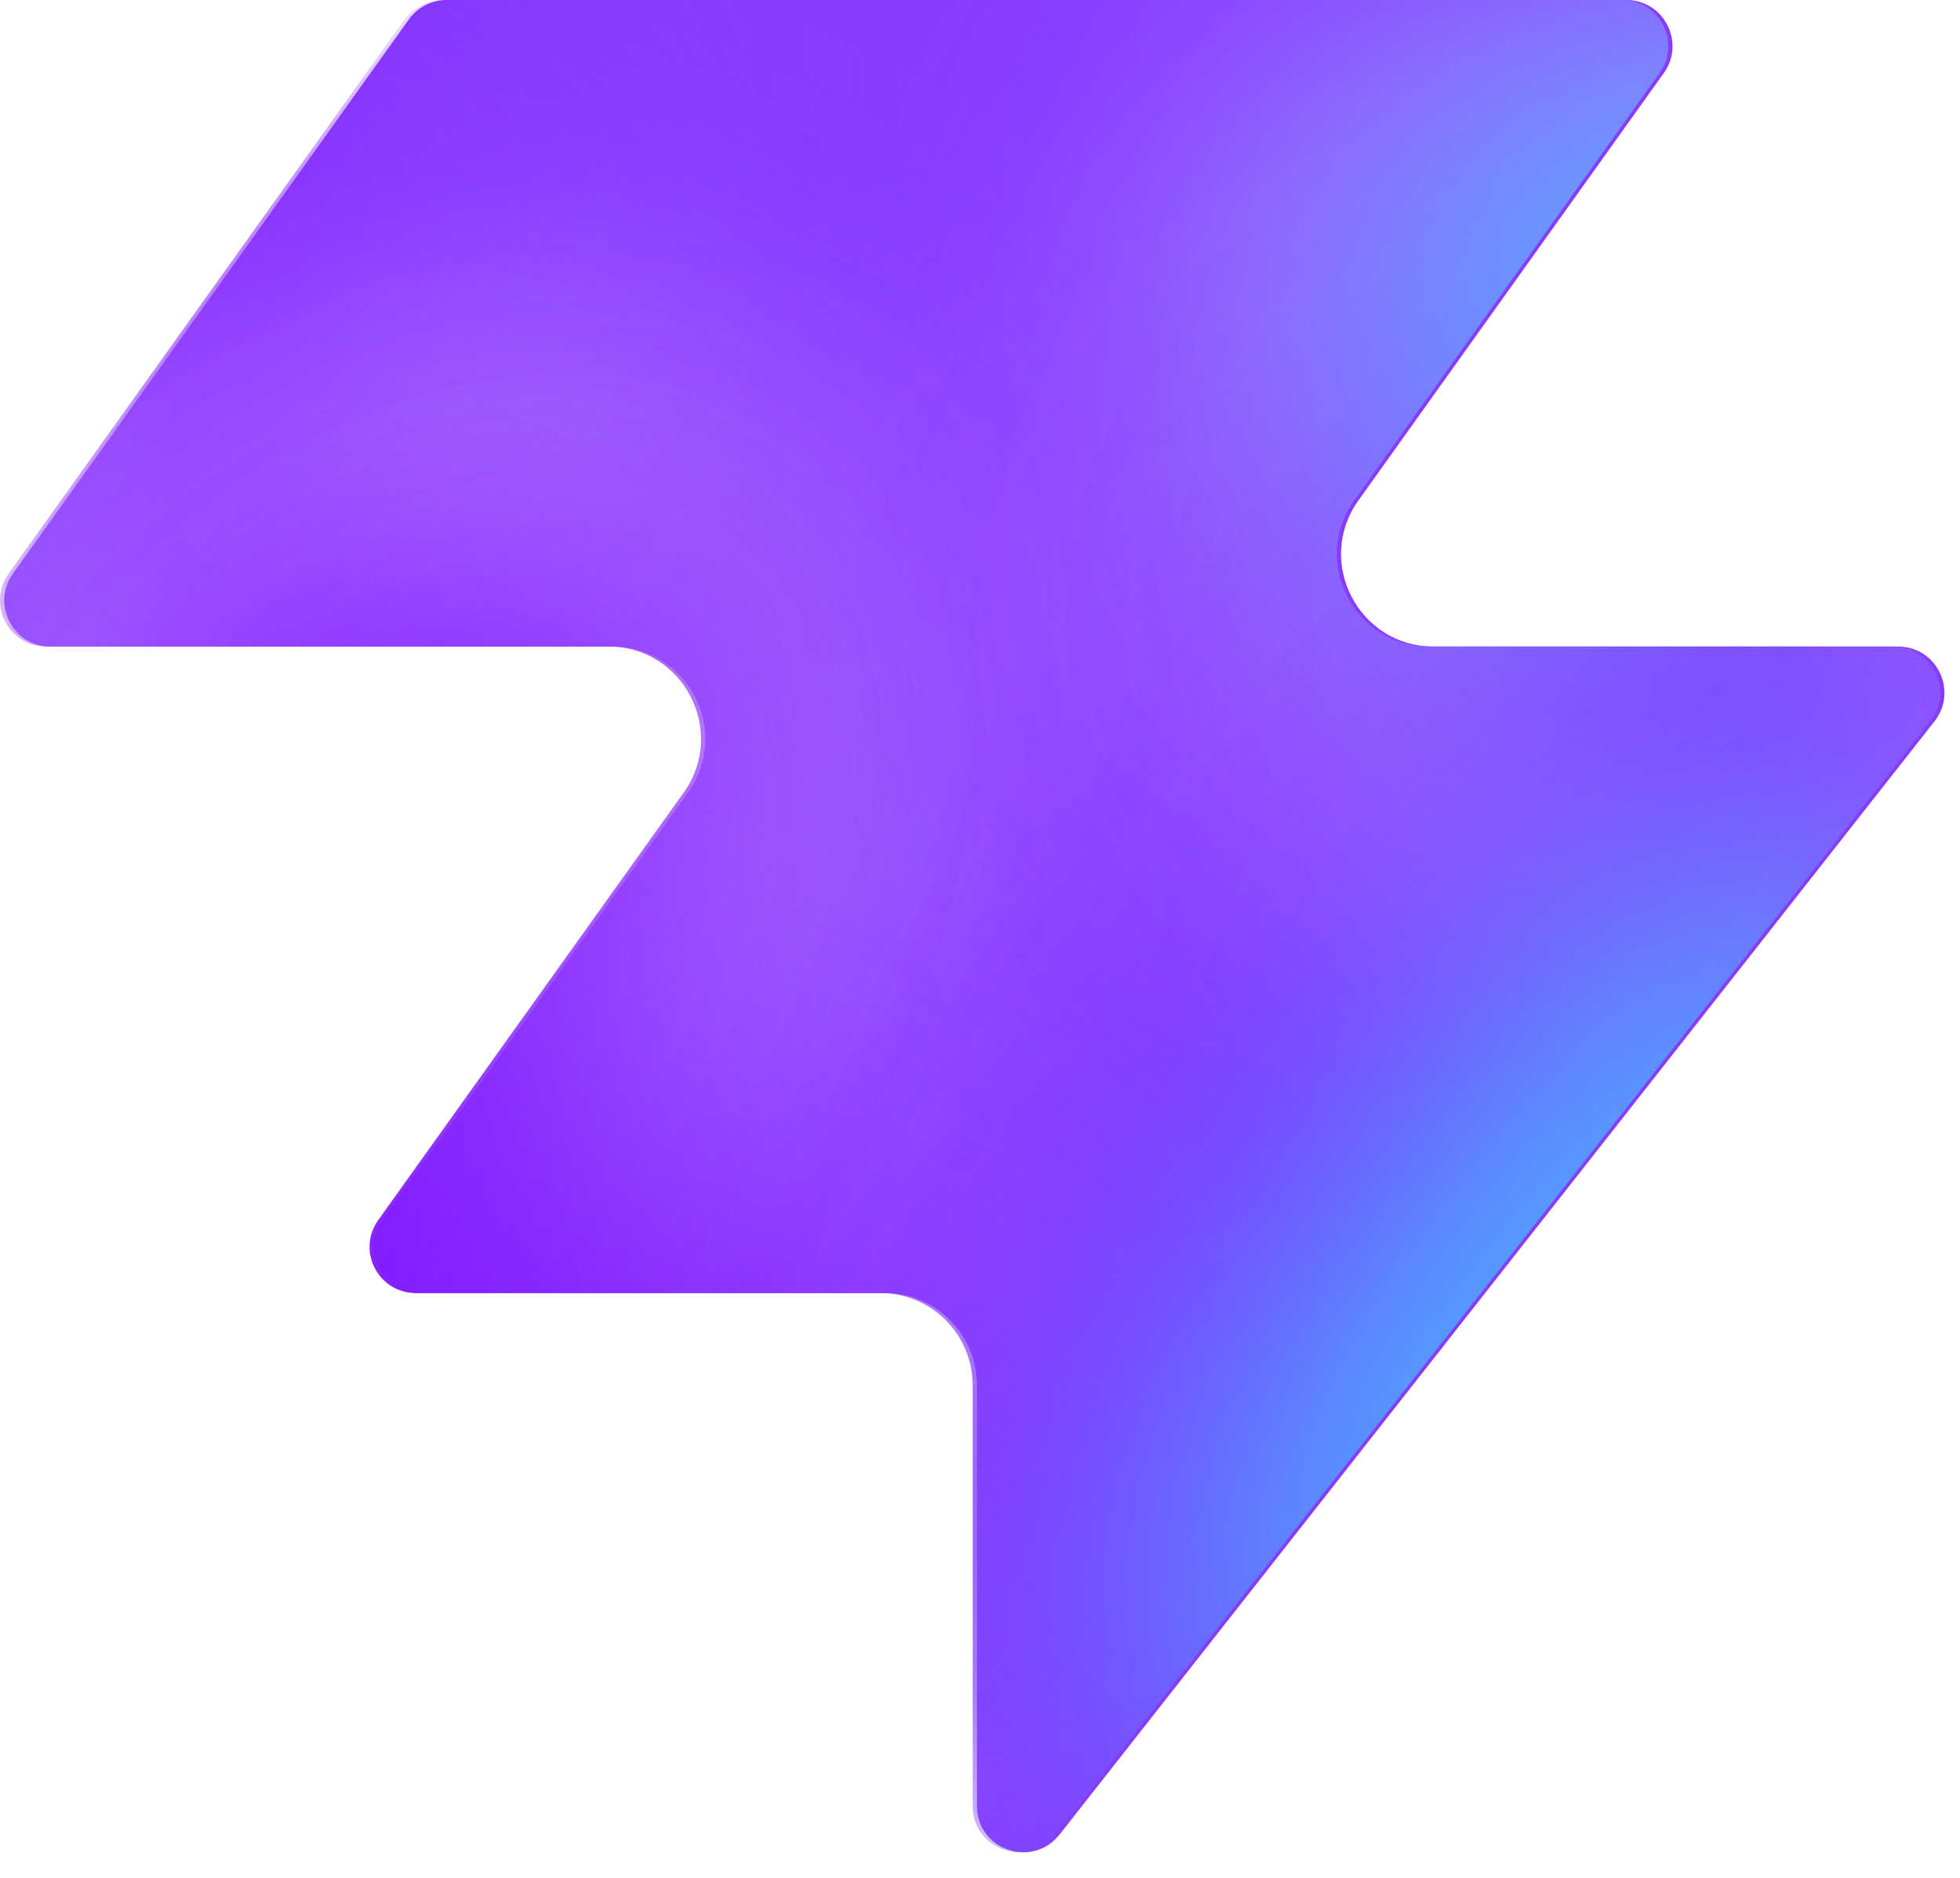
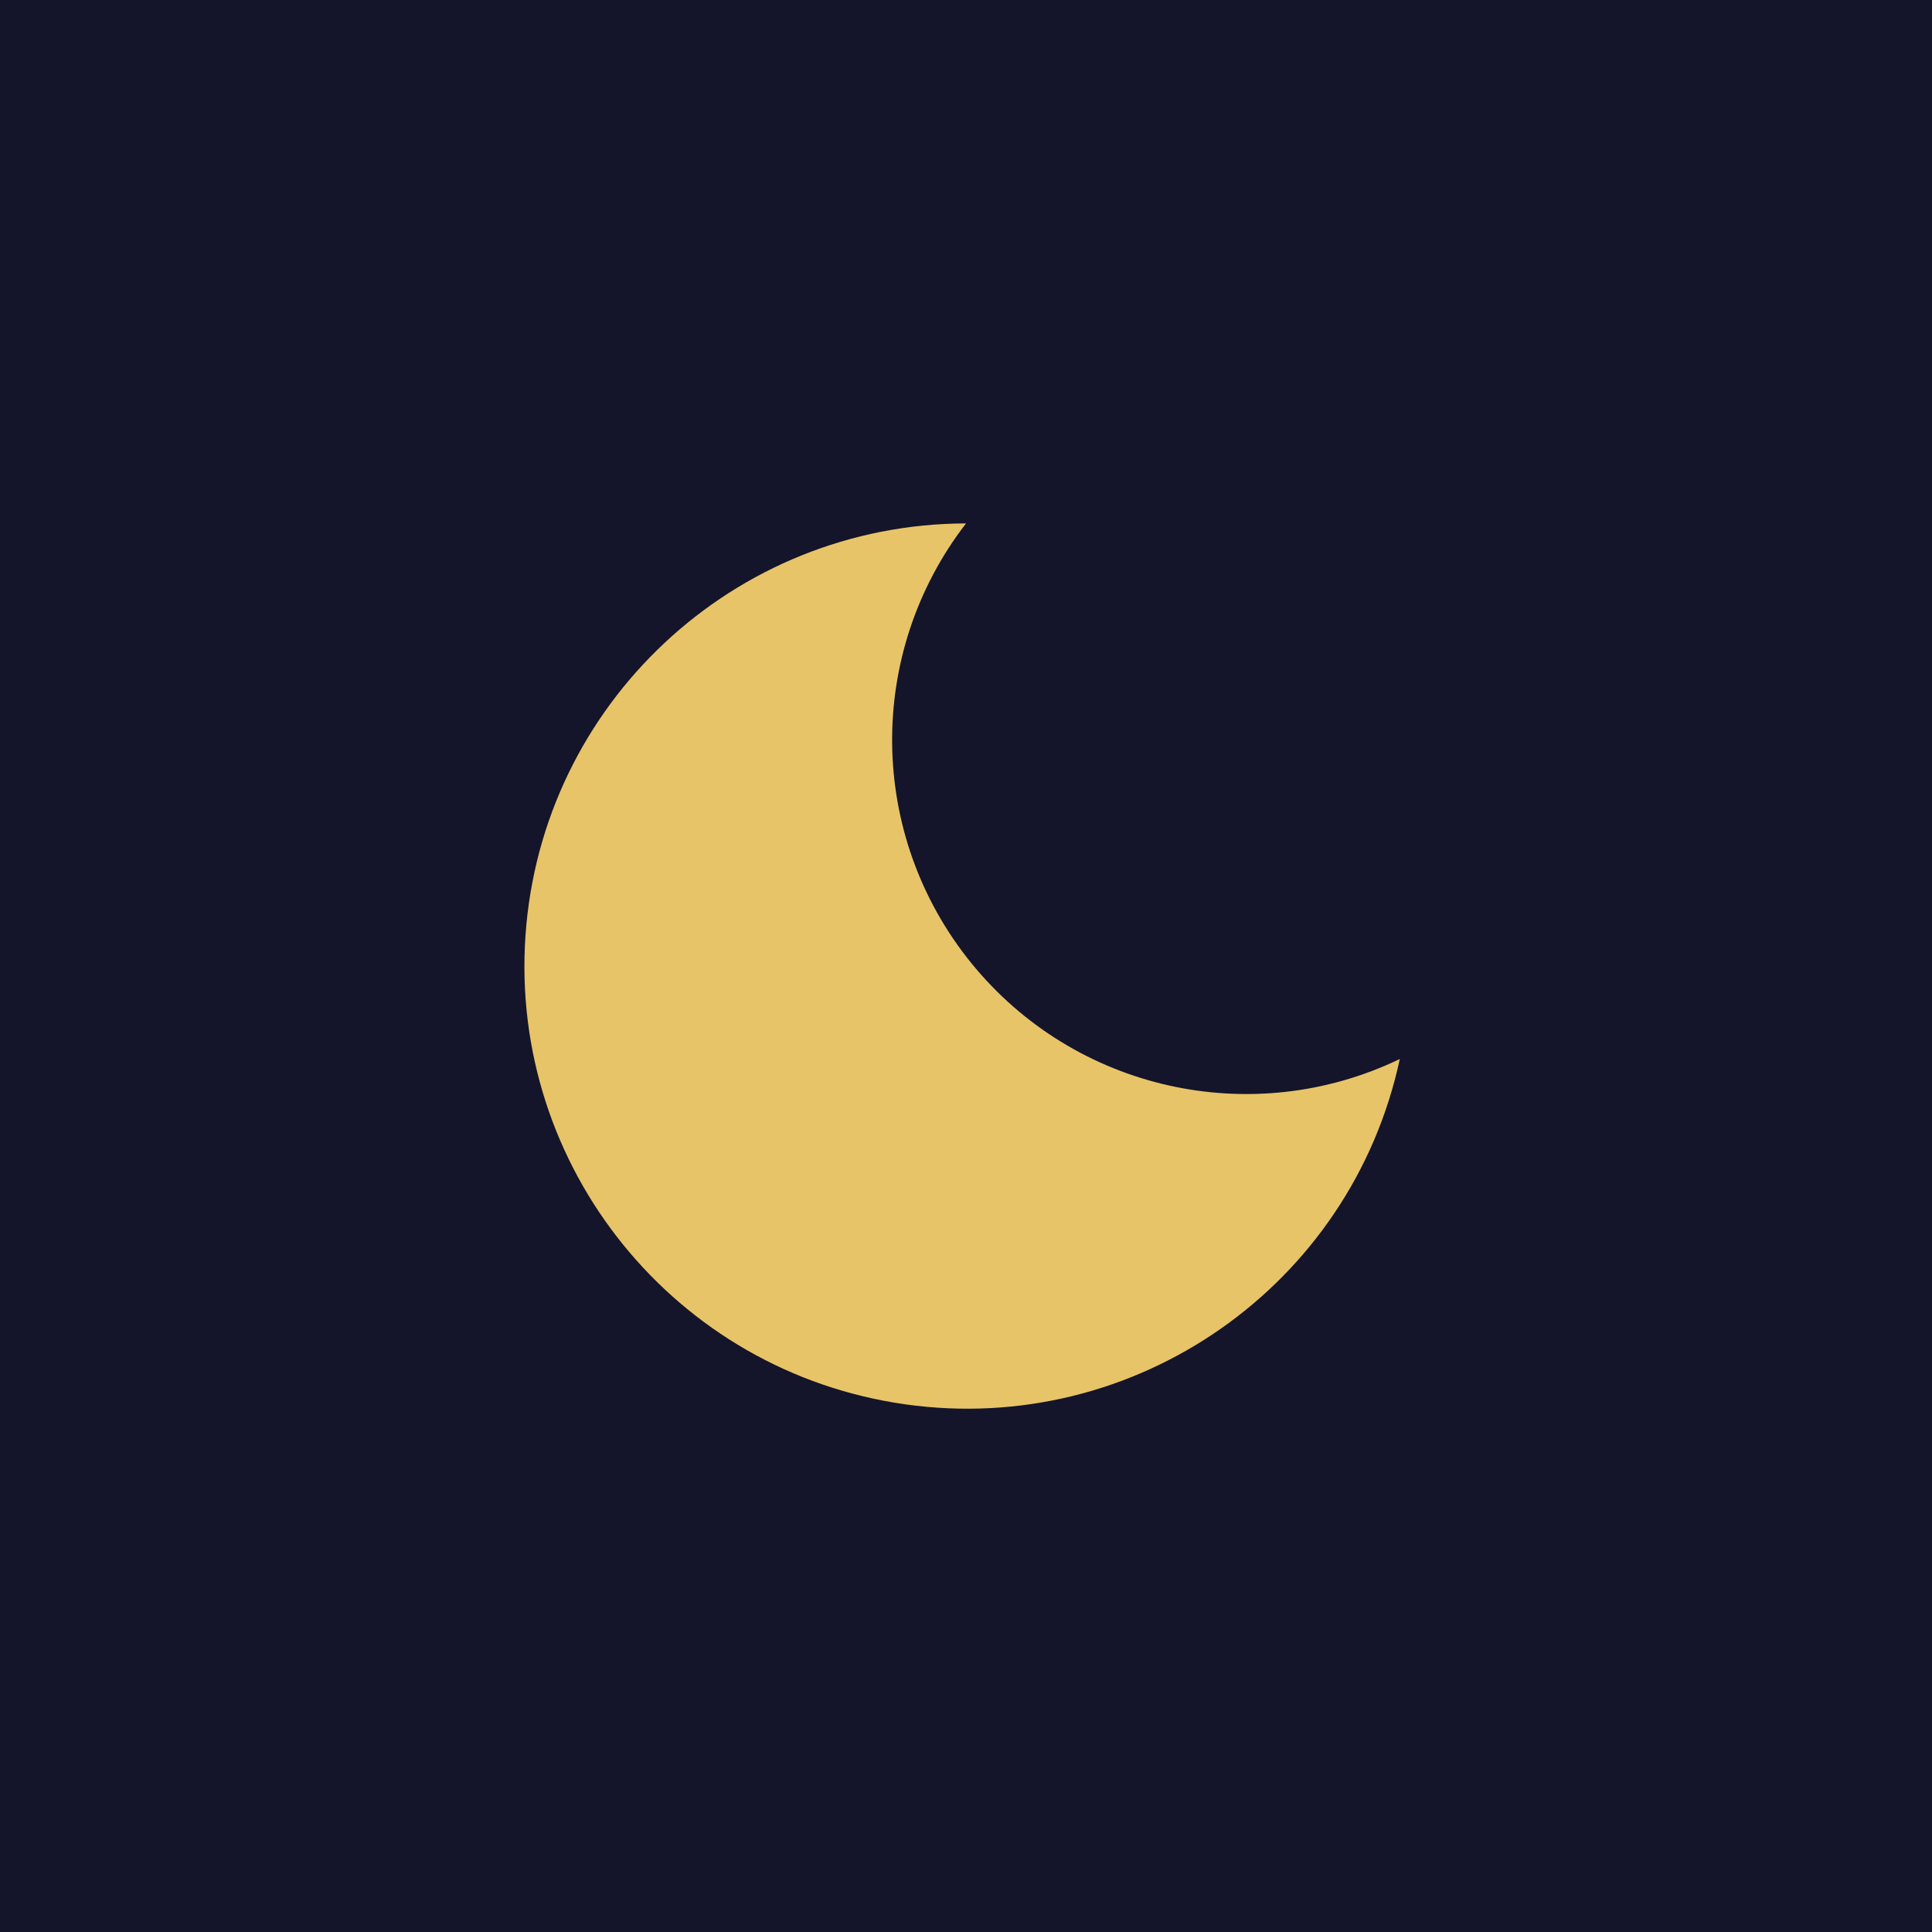
- <svg xmlns="http://www.w3.org/2000/svg" width="48" height="46" fill="none" viewBox="0 0 48 46">
-   <path fill="#863bff" d="M25.946 44.938c-.664.845-2.021.375-2.021-.698V33.937a2.26 2.26 0 0 0-2.262-2.262H10.287c-.92 0-1.456-1.04-.92-1.788l7.48-10.471c1.07-1.497 0-3.578-1.842-3.578H1.237c-.92 0-1.456-1.04-.92-1.788L10.013.474c.214-.297.556-.474.92-.474h28.894c.92 0 1.456 1.04.92 1.788l-7.48 10.471c-1.07 1.498 0 3.579 1.842 3.579h11.377c.943 0 1.473 1.088.89 1.83L25.947 44.94z" style="fill:#863bff;fill:color(display-p3 .525 .23 1);fill-opacity:1" />
-   <mask id="a" width="48" height="46" x="0" y="0" maskUnits="userSpaceOnUse" style="mask-type:alpha">
-     <path fill="#000" d="M25.842 44.938c-.664.844-2.021.375-2.021-.698V33.937a2.26 2.26 0 0 0-2.262-2.262H10.183c-.92 0-1.456-1.04-.92-1.788l7.48-10.471c1.07-1.498 0-3.579-1.842-3.579H1.133c-.92 0-1.456-1.04-.92-1.787L9.91.473c.214-.297.556-.474.92-.474h28.894c.92 0 1.456 1.04.92 1.788l-7.48 10.471c-1.07 1.498 0 3.578 1.842 3.578h11.377c.943 0 1.473 1.088.89 1.832L25.843 44.94z" style="fill:#000;fill-opacity:1" />
-   </mask>
-   <g mask="url(#a)">
-     <g filter="url(#b)">
-       <ellipse cx="5.508" cy="14.704" fill="#ede6ff" rx="5.508" ry="14.704" style="fill:#ede6ff;fill:color(display-p3 .927 .903 1);fill-opacity:1" transform="matrix(.00324 1 1 -.00324 -4.47 31.516)" />
-     </g>
-     <g filter="url(#c)">
-       <ellipse cx="10.399" cy="29.851" fill="#ede6ff" rx="10.399" ry="29.851" style="fill:#ede6ff;fill:color(display-p3 .927 .903 1);fill-opacity:1" transform="matrix(.00324 1 1 -.00324 -39.328 7.883)" />
-     </g>
-     <g filter="url(#d)">
-       <ellipse cx="5.508" cy="30.487" fill="#7e14ff" rx="5.508" ry="30.487" style="fill:#7e14ff;fill:color(display-p3 .492 .077 1);fill-opacity:1" transform="rotate(89.814 -25.913 -14.639)scale(1 -1)" />
-     </g>
-     <g filter="url(#e)">
-       <ellipse cx="5.508" cy="30.599" fill="#7e14ff" rx="5.508" ry="30.599" style="fill:#7e14ff;fill:color(display-p3 .492 .077 1);fill-opacity:1" transform="rotate(89.814 -32.644 -3.334)scale(1 -1)" />
-     </g>
-     <g filter="url(#f)">
-       <ellipse cx="5.508" cy="30.599" fill="#7e14ff" rx="5.508" ry="30.599" style="fill:#7e14ff;fill:color(display-p3 .492 .077 1);fill-opacity:1" transform="matrix(.00324 1 1 -.00324 -34.34 30.47)" />
-     </g>
-     <g filter="url(#g)">
-       <ellipse cx="14.072" cy="22.078" fill="#ede6ff" rx="14.072" ry="22.078" style="fill:#ede6ff;fill:color(display-p3 .927 .903 1);fill-opacity:1" transform="rotate(93.35 24.506 48.493)scale(-1 1)" />
-     </g>
-     <g filter="url(#h)">
-       <ellipse cx="3.47" cy="21.501" fill="#7e14ff" rx="3.47" ry="21.501" style="fill:#7e14ff;fill:color(display-p3 .492 .077 1);fill-opacity:1" transform="rotate(89.009 28.708 47.59)scale(-1 1)" />
-     </g>
-     <g filter="url(#i)">
-       <ellipse cx="3.47" cy="21.501" fill="#7e14ff" rx="3.47" ry="21.501" style="fill:#7e14ff;fill:color(display-p3 .492 .077 1);fill-opacity:1" transform="rotate(89.009 28.708 47.59)scale(-1 1)" />
-     </g>
-     <g filter="url(#j)">
-       <ellipse cx=".387" cy="8.972" fill="#7e14ff" rx="4.407" ry="29.108" style="fill:#7e14ff;fill:color(display-p3 .492 .077 1);fill-opacity:1" transform="rotate(39.51 .387 8.972)" />
-     </g>
-     <g filter="url(#k)">
-       <ellipse cx="47.523" cy="-6.092" fill="#7e14ff" rx="4.407" ry="29.108" style="fill:#7e14ff;fill:color(display-p3 .492 .077 1);fill-opacity:1" transform="rotate(37.892 47.523 -6.092)" />
-     </g>
-     <g filter="url(#l)">
-       <ellipse cx="41.412" cy="6.333" fill="#47bfff" rx="5.971" ry="9.665" style="fill:#47bfff;fill:color(display-p3 .28 .748 1);fill-opacity:1" transform="rotate(37.892 41.412 6.333)" />
-     </g>
-     <g filter="url(#m)">
-       <ellipse cx="-1.879" cy="38.332" fill="#7e14ff" rx="4.407" ry="29.108" style="fill:#7e14ff;fill:color(display-p3 .492 .077 1);fill-opacity:1" transform="rotate(37.892 -1.88 38.332)" />
-     </g>
-     <g filter="url(#n)">
-       <ellipse cx="-1.879" cy="38.332" fill="#7e14ff" rx="4.407" ry="29.108" style="fill:#7e14ff;fill:color(display-p3 .492 .077 1);fill-opacity:1" transform="rotate(37.892 -1.88 38.332)" />
-     </g>
-     <g filter="url(#o)">
-       <ellipse cx="35.651" cy="29.907" fill="#7e14ff" rx="4.407" ry="29.108" style="fill:#7e14ff;fill:color(display-p3 .492 .077 1);fill-opacity:1" transform="rotate(37.892 35.651 29.907)" />
-     </g>
-     <g filter="url(#p)">
-       <ellipse cx="38.418" cy="32.4" fill="#47bfff" rx="5.971" ry="15.297" style="fill:#47bfff;fill:color(display-p3 .28 .748 1);fill-opacity:1" transform="rotate(37.892 38.418 32.4)" />
-     </g>
+ <svg xmlns="http://www.w3.org/2000/svg" width="512" height="512" viewBox="0 0 512 512">
+   <rect width="512" height="512" fill="#14152B" />
+   <g transform="translate(115.25,115.25) scale(11.73)">
+     <path d="M12 2a10 10 0 1 0 9.8 12.1A8 8 0 0 1 12 2Z" fill="#E8C468" />
  </g>
-   <defs>
-     <filter id="b" width="60.045" height="41.654" x="-19.77" y="16.149" color-interpolation-filters="sRGB" filterUnits="userSpaceOnUse">
-       <feFlood flood-opacity="0" result="BackgroundImageFix" />
-       <feBlend in="SourceGraphic" in2="BackgroundImageFix" result="shape" />
-       <feGaussianBlur result="effect1_foregroundBlur_2002_17158" stdDeviation="7.659" />
-     </filter>
-     <filter id="c" width="90.34" height="51.437" x="-54.613" y="-7.533" color-interpolation-filters="sRGB" filterUnits="userSpaceOnUse">
-       <feFlood flood-opacity="0" result="BackgroundImageFix" />
-       <feBlend in="SourceGraphic" in2="BackgroundImageFix" result="shape" />
-       <feGaussianBlur result="effect1_foregroundBlur_2002_17158" stdDeviation="7.659" />
-     </filter>
-     <filter id="d" width="79.355" height="29.4" x="-49.64" y="2.03" color-interpolation-filters="sRGB" filterUnits="userSpaceOnUse">
-       <feFlood flood-opacity="0" result="BackgroundImageFix" />
-       <feBlend in="SourceGraphic" in2="BackgroundImageFix" result="shape" />
-       <feGaussianBlur result="effect1_foregroundBlur_2002_17158" stdDeviation="4.596" />
-     </filter>
-     <filter id="e" width="79.579" height="29.4" x="-45.045" y="20.029" color-interpolation-filters="sRGB" filterUnits="userSpaceOnUse">
-       <feFlood flood-opacity="0" result="BackgroundImageFix" />
-       <feBlend in="SourceGraphic" in2="BackgroundImageFix" result="shape" />
-       <feGaussianBlur result="effect1_foregroundBlur_2002_17158" stdDeviation="4.596" />
-     </filter>
-     <filter id="f" width="79.579" height="29.4" x="-43.513" y="21.178" color-interpolation-filters="sRGB" filterUnits="userSpaceOnUse">
-       <feFlood flood-opacity="0" result="BackgroundImageFix" />
-       <feBlend in="SourceGraphic" in2="BackgroundImageFix" result="shape" />
-       <feGaussianBlur result="effect1_foregroundBlur_2002_17158" stdDeviation="4.596" />
-     </filter>
-     <filter id="g" width="74.749" height="58.852" x="15.756" y="-17.901" color-interpolation-filters="sRGB" filterUnits="userSpaceOnUse">
-       <feFlood flood-opacity="0" result="BackgroundImageFix" />
-       <feBlend in="SourceGraphic" in2="BackgroundImageFix" result="shape" />
-       <feGaussianBlur result="effect1_foregroundBlur_2002_17158" stdDeviation="7.659" />
-     </filter>
-     <filter id="h" width="61.377" height="25.362" x="23.548" y="2.284" color-interpolation-filters="sRGB" filterUnits="userSpaceOnUse">
-       <feFlood flood-opacity="0" result="BackgroundImageFix" />
-       <feBlend in="SourceGraphic" in2="BackgroundImageFix" result="shape" />
-       <feGaussianBlur result="effect1_foregroundBlur_2002_17158" stdDeviation="4.596" />
-     </filter>
-     <filter id="i" width="61.377" height="25.362" x="23.548" y="2.284" color-interpolation-filters="sRGB" filterUnits="userSpaceOnUse">
-       <feFlood flood-opacity="0" result="BackgroundImageFix" />
-       <feBlend in="SourceGraphic" in2="BackgroundImageFix" result="shape" />
-       <feGaussianBlur result="effect1_foregroundBlur_2002_17158" stdDeviation="4.596" />
-     </filter>
-     <filter id="j" width="56.045" height="63.649" x="-27.636" y="-22.853" color-interpolation-filters="sRGB" filterUnits="userSpaceOnUse">
-       <feFlood flood-opacity="0" result="BackgroundImageFix" />
-       <feBlend in="SourceGraphic" in2="BackgroundImageFix" result="shape" />
-       <feGaussianBlur result="effect1_foregroundBlur_2002_17158" stdDeviation="4.596" />
-     </filter>
-     <filter id="k" width="54.814" height="64.646" x="20.116" y="-38.415" color-interpolation-filters="sRGB" filterUnits="userSpaceOnUse">
-       <feFlood flood-opacity="0" result="BackgroundImageFix" />
-       <feBlend in="SourceGraphic" in2="BackgroundImageFix" result="shape" />
-       <feGaussianBlur result="effect1_foregroundBlur_2002_17158" stdDeviation="4.596" />
-     </filter>
-     <filter id="l" width="33.541" height="35.313" x="24.641" y="-11.323" color-interpolation-filters="sRGB" filterUnits="userSpaceOnUse">
-       <feFlood flood-opacity="0" result="BackgroundImageFix" />
-       <feBlend in="SourceGraphic" in2="BackgroundImageFix" result="shape" />
-       <feGaussianBlur result="effect1_foregroundBlur_2002_17158" stdDeviation="4.596" />
-     </filter>
-     <filter id="m" width="54.814" height="64.646" x="-29.286" y="6.009" color-interpolation-filters="sRGB" filterUnits="userSpaceOnUse">
-       <feFlood flood-opacity="0" result="BackgroundImageFix" />
-       <feBlend in="SourceGraphic" in2="BackgroundImageFix" result="shape" />
-       <feGaussianBlur result="effect1_foregroundBlur_2002_17158" stdDeviation="4.596" />
-     </filter>
-     <filter id="n" width="54.814" height="64.646" x="-29.286" y="6.009" color-interpolation-filters="sRGB" filterUnits="userSpaceOnUse">
-       <feFlood flood-opacity="0" result="BackgroundImageFix" />
-       <feBlend in="SourceGraphic" in2="BackgroundImageFix" result="shape" />
-       <feGaussianBlur result="effect1_foregroundBlur_2002_17158" stdDeviation="4.596" />
-     </filter>
-     <filter id="o" width="54.814" height="64.646" x="8.244" y="-2.416" color-interpolation-filters="sRGB" filterUnits="userSpaceOnUse">
-       <feFlood flood-opacity="0" result="BackgroundImageFix" />
-       <feBlend in="SourceGraphic" in2="BackgroundImageFix" result="shape" />
-       <feGaussianBlur result="effect1_foregroundBlur_2002_17158" stdDeviation="4.596" />
-     </filter>
-     <filter id="p" width="39.409" height="43.623" x="18.713" y="10.588" color-interpolation-filters="sRGB" filterUnits="userSpaceOnUse">
-       <feFlood flood-opacity="0" result="BackgroundImageFix" />
-       <feBlend in="SourceGraphic" in2="BackgroundImageFix" result="shape" />
-       <feGaussianBlur result="effect1_foregroundBlur_2002_17158" stdDeviation="4.596" />
-     </filter>
-   </defs>
</svg>
